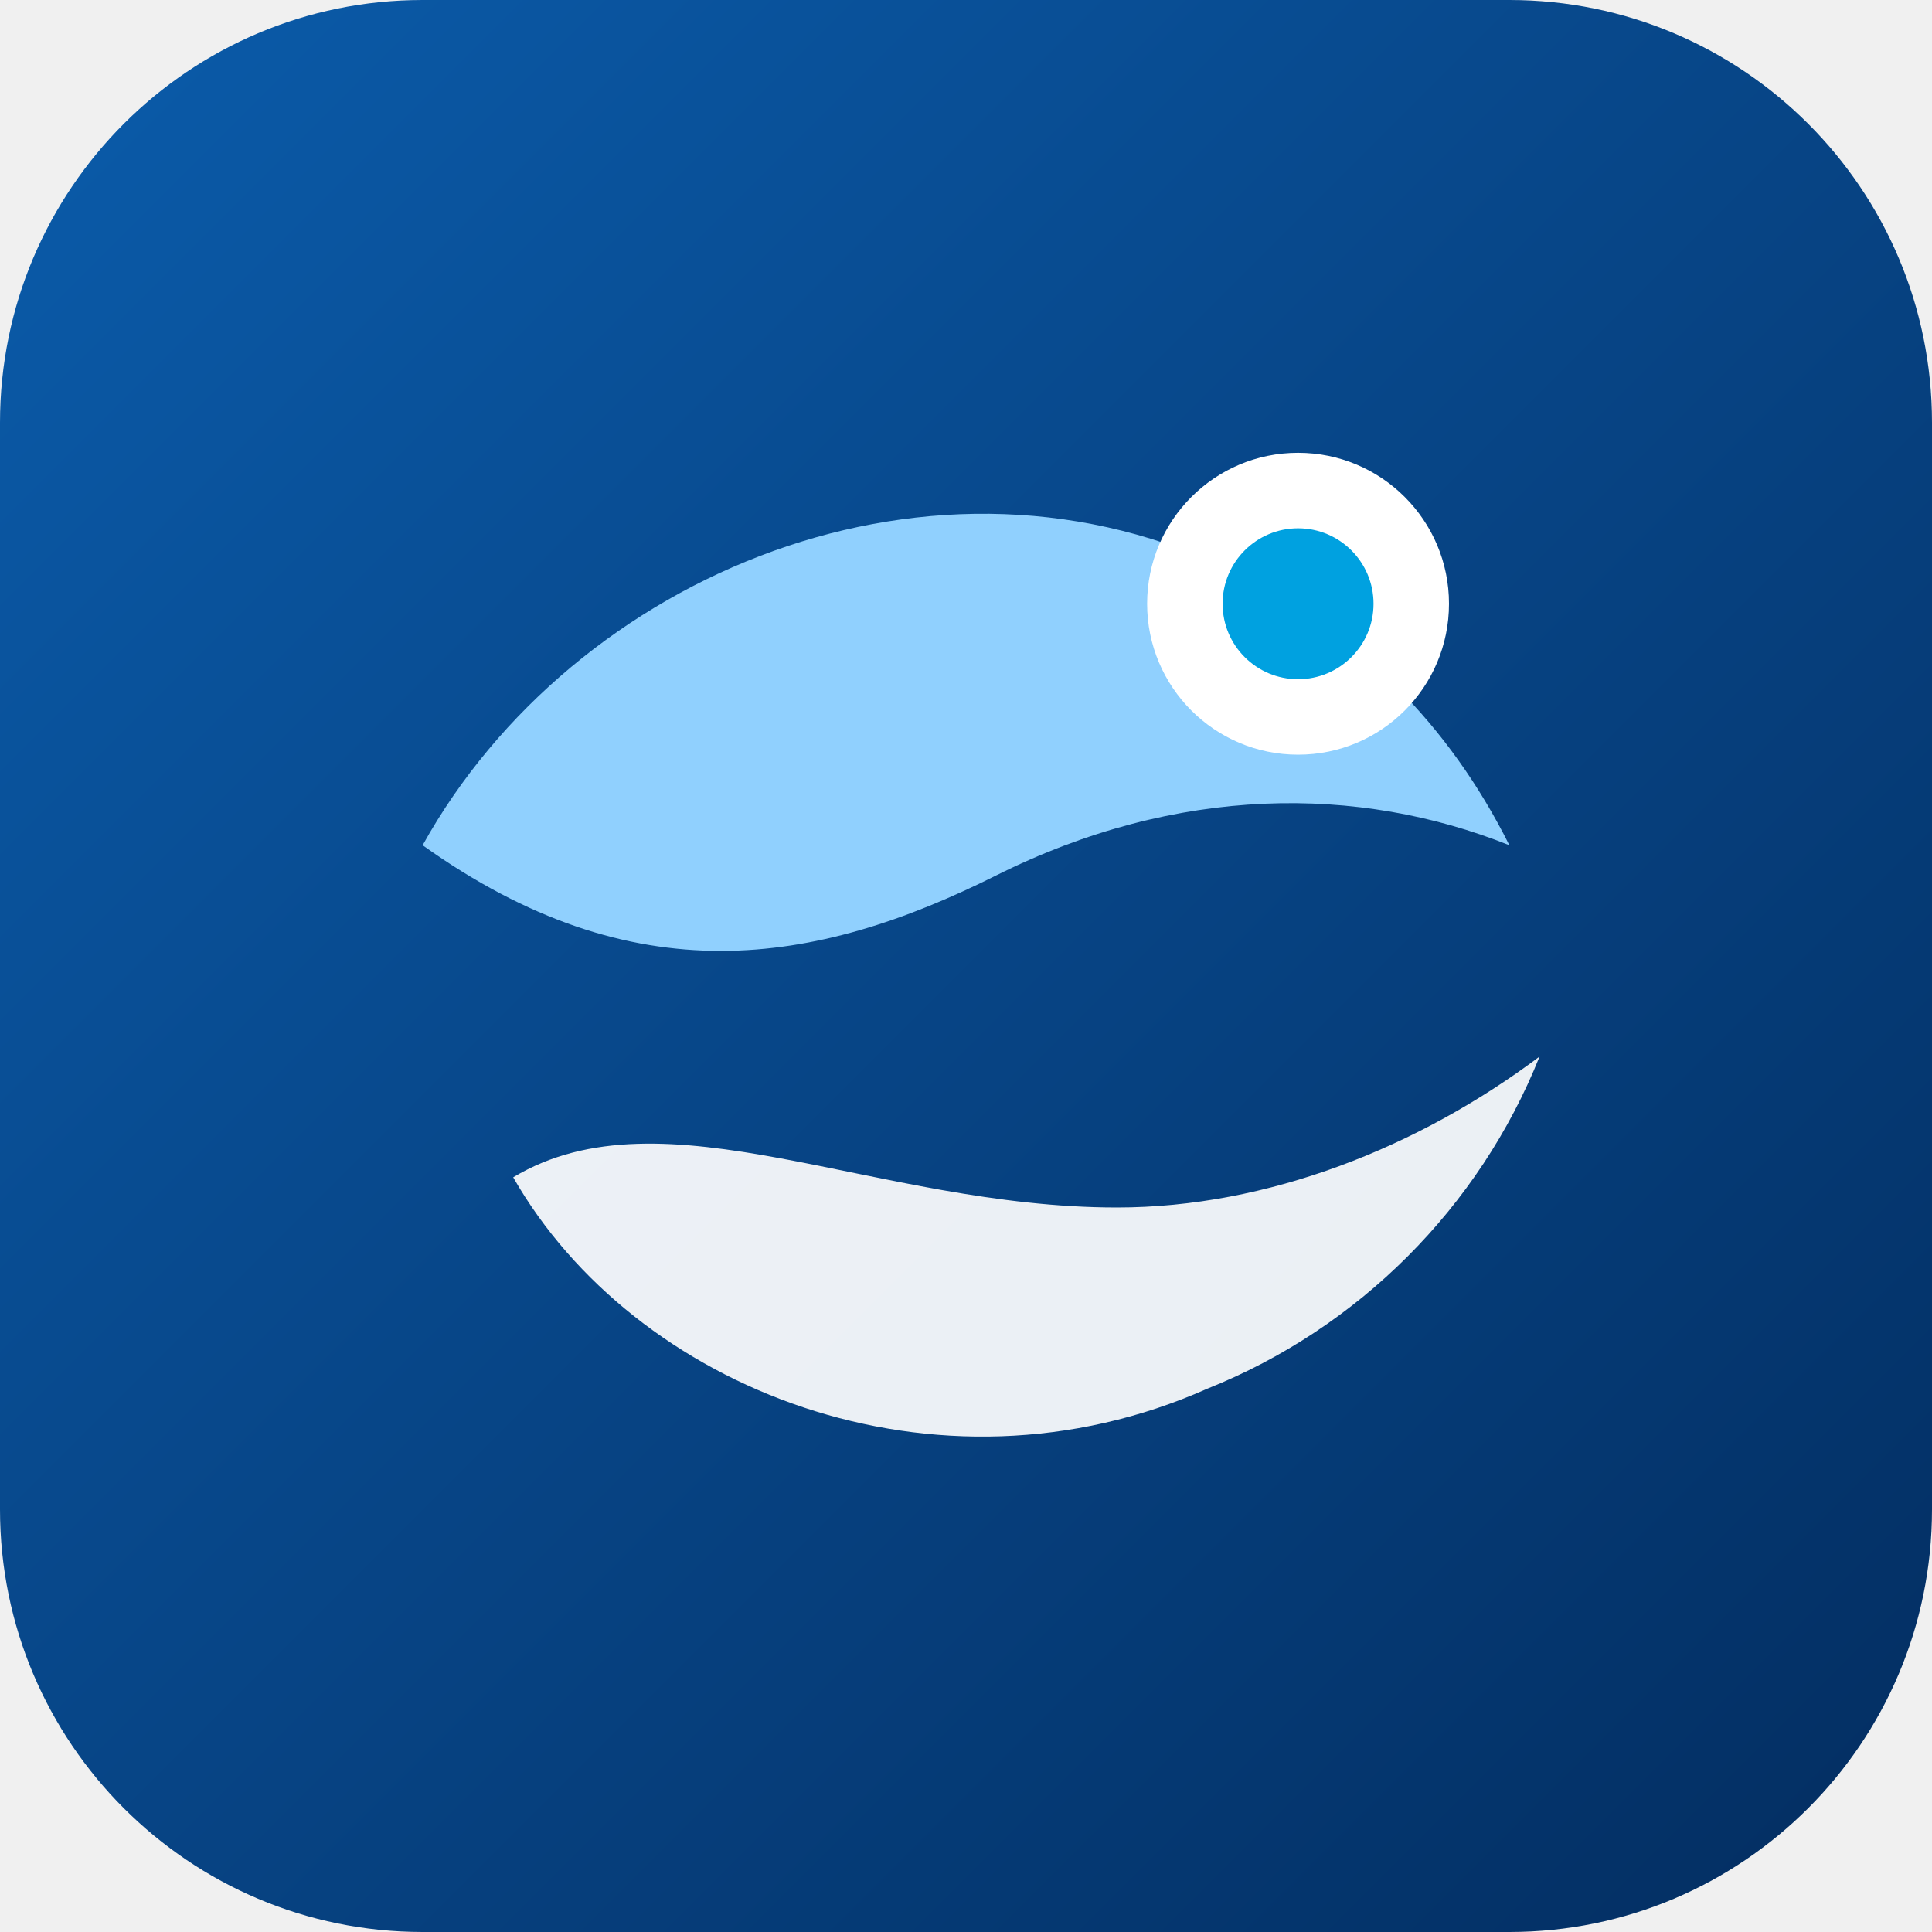
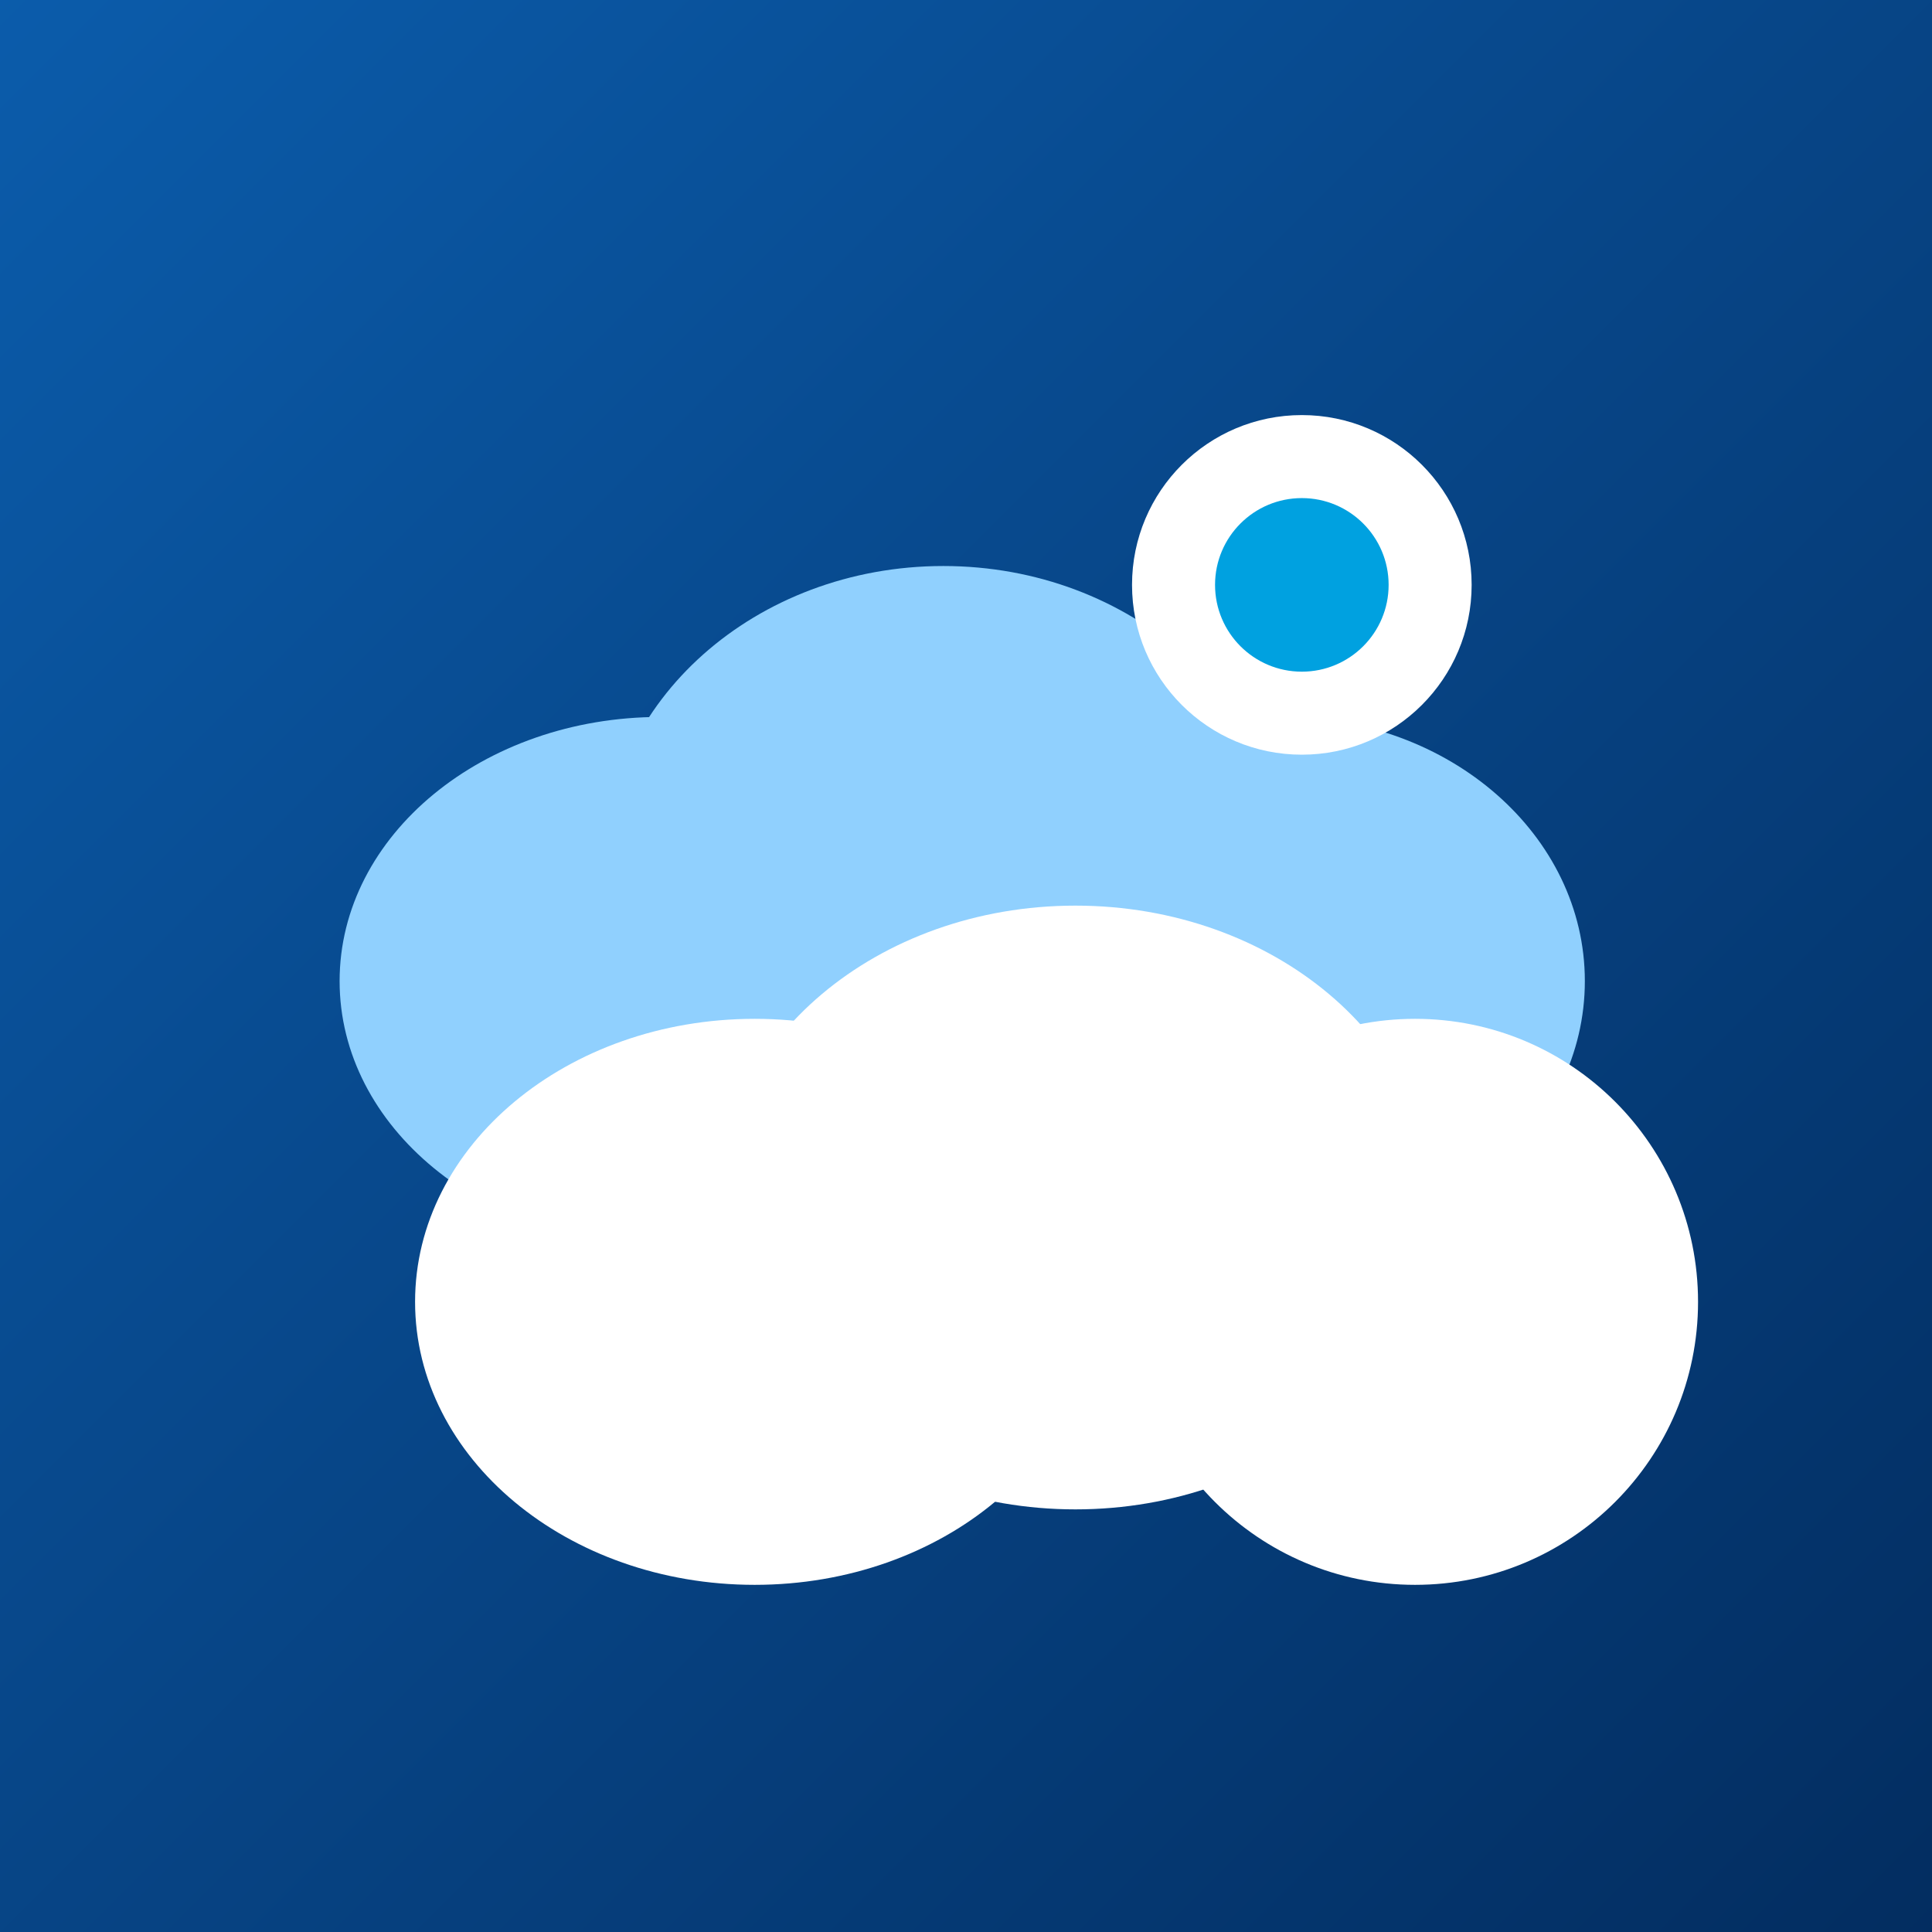
- <svg xmlns="http://www.w3.org/2000/svg" viewBox="0 0 128 128" role="img" aria-label="Salesforce Compound Engineering">
+ <svg xmlns="http://www.w3.org/2000/svg" width="512" height="512" viewBox="0 0 512 512" role="img" aria-label="Salesforce Compound Engineering">
  <defs>
-     <linearGradient id="g" x1="0" y1="0" x2="1" y2="1">
+     <linearGradient id="plate" x1="0" y1="0" x2="1" y2="1">
      <stop offset="0%" stop-color="#0B5CAB" />
      <stop offset="100%" stop-color="#032D60" />
    </linearGradient>
  </defs>
-   <rect width="128" height="128" rx="28" fill="url(#g)" />
-   <path d="M34 78c8 14 28 22 46 14 10-4 18-12 22-22-8 6-18 10-28 10-16 0-30-8-40-2z" fill="#FFFFFF" opacity=".92" />
-   <path d="M28 56c10-18 34-28 54-18 8 4 14 10 18 18-10-4-22-4-34 2-12 6-24 8-38-2z" fill="#90D0FE" />
-   <circle cx="86" cy="40" r="10" fill="#FFFFFF" />
-   <circle cx="86" cy="40" r="5" fill="#00A1E0" />
+   <rect width="512" height="512" fill="url(#plate)" />
+   <g>
+     <ellipse cx="175" cy="260" rx="85" ry="70" fill="#90D0FE" />
+     <ellipse cx="250" cy="230" rx="90" ry="80" fill="#90D0FE" />
+     <ellipse cx="340" cy="260" rx="80" ry="70" fill="#90D0FE" />
+     <ellipse cx="200" cy="345" rx="90" ry="75" fill="#FFFFFF" />
+     <ellipse cx="285" cy="320" rx="95" ry="80" fill="#FFFFFF" />
+     <ellipse cx="375" cy="345" rx="75" ry="75" fill="#FFFFFF" />
+   </g>
+   <circle cx="345" cy="155" r="45" fill="#FFFFFF" />
+   <circle cx="345" cy="155" r="23" fill="#00A1E0" />
</svg>
